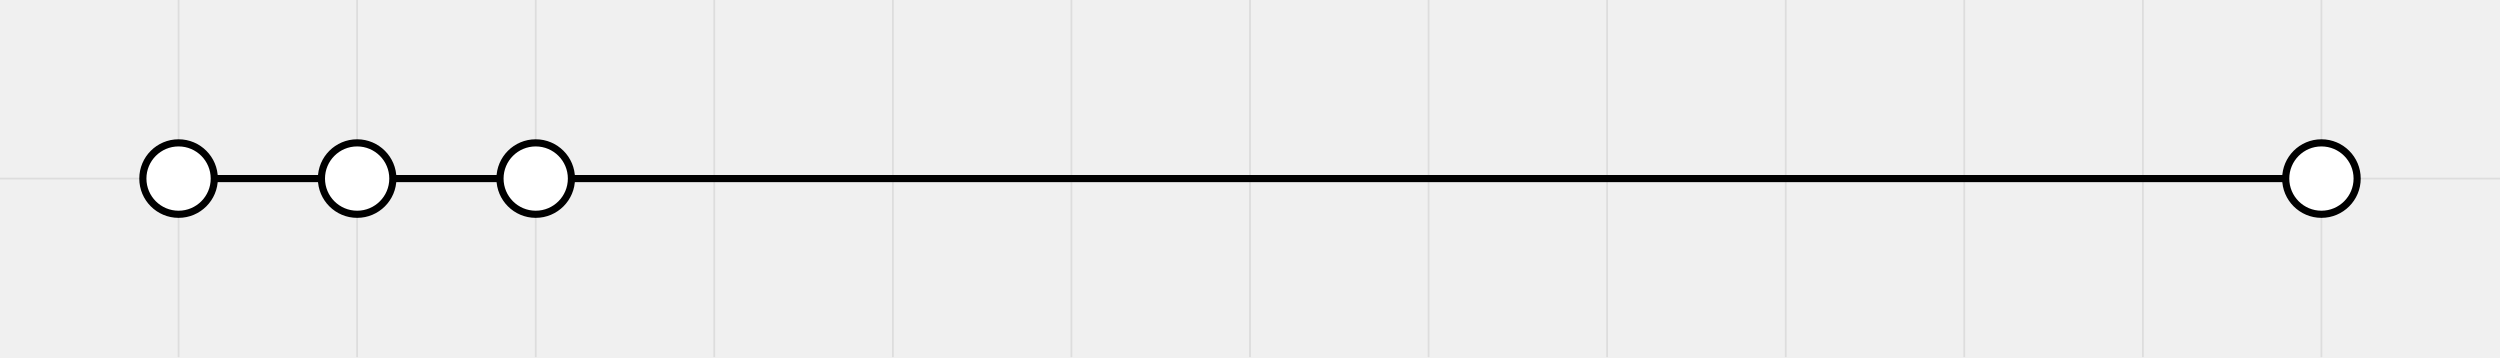
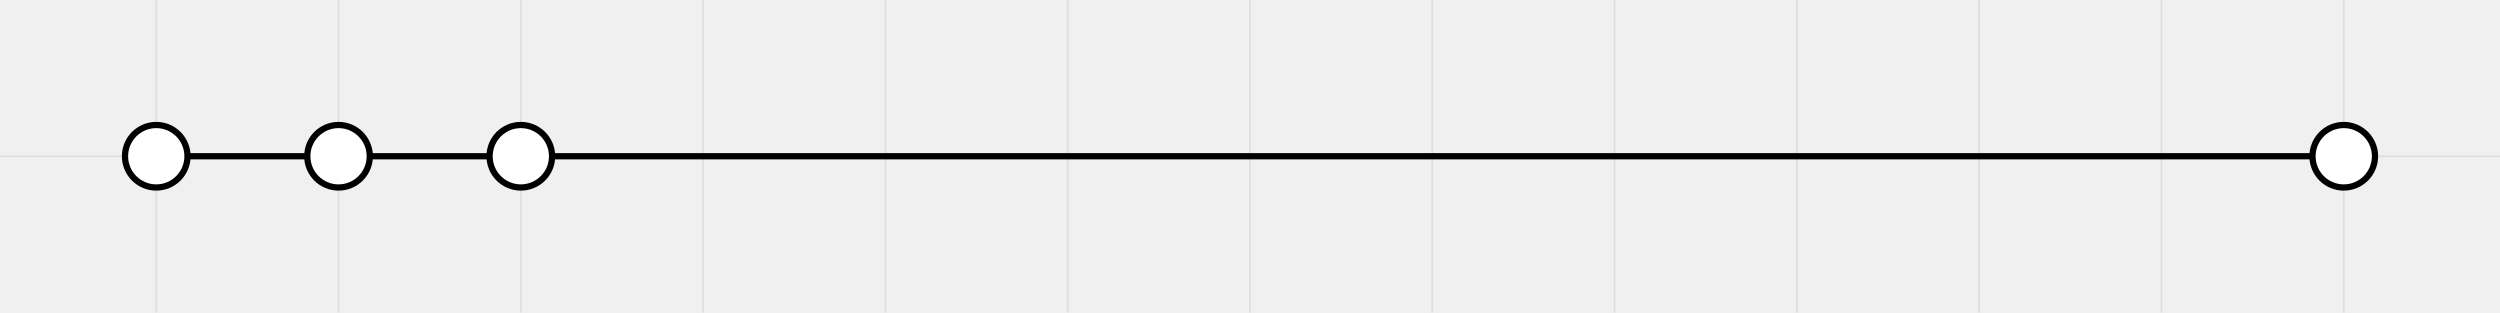
- <svg xmlns="http://www.w3.org/2000/svg" version="1.1" width="700.0" height="100.0" viewBox="-50.0 -50.0 700.0 100.0">
+ <svg xmlns="http://www.w3.org/2000/svg" version="1.1" width="800.0" height="100.0" viewBox="-50.0 -50.0 800.0 100.0">
  <g class="grid">
    <line stroke-width="0.5" x1="0.0" y1="-50.0" x2="0.0" y2="50.0" stroke="#ddd" />
-     <line stroke-width="0.5" x1="50.0" y1="-50.0" x2="50.0" y2="50.0" stroke="#ddd" />
-     <line stroke-width="0.5" x1="100.0" y1="-50.0" x2="100.0" y2="50.0" stroke="#ddd" />
-     <line stroke-width="0.5" x1="150.0" y1="-50.0" x2="150.0" y2="50.0" stroke="#ddd" />
-     <line stroke-width="0.5" x1="200.0" y1="-50.0" x2="200.0" y2="50.0" stroke="#ddd" />
-     <line stroke-width="0.5" x1="250.0" y1="-50.0" x2="250.0" y2="50.0" stroke="#ddd" />
-     <line stroke-width="0.5" x1="300.0" y1="-50.0" x2="300.0" y2="50.0" stroke="#ddd" />
+     <line stroke-width="0.5" x1="58.333" y1="-50.0" x2="58.333" y2="50.0" stroke="#ddd" />
+     <line stroke-width="0.5" x1="116.667" y1="-50.0" x2="116.667" y2="50.0" stroke="#ddd" />
+     <line stroke-width="0.5" x1="175.0" y1="-50.0" x2="175.0" y2="50.0" stroke="#ddd" />
+     <line stroke-width="0.5" x1="233.333" y1="-50.0" x2="233.333" y2="50.0" stroke="#ddd" />
+     <line stroke-width="0.5" x1="291.667" y1="-50.0" x2="291.667" y2="50.0" stroke="#ddd" />
    <line stroke-width="0.5" x1="350.0" y1="-50.0" x2="350.0" y2="50.0" stroke="#ddd" />
-     <line stroke-width="0.5" x1="400.0" y1="-50.0" x2="400.0" y2="50.0" stroke="#ddd" />
-     <line stroke-width="0.5" x1="450.0" y1="-50.0" x2="450.0" y2="50.0" stroke="#ddd" />
-     <line stroke-width="0.5" x1="500.0" y1="-50.0" x2="500.0" y2="50.0" stroke="#ddd" />
-     <line stroke-width="0.5" x1="550.0" y1="-50.0" x2="550.0" y2="50.0" stroke="#ddd" />
-     <line stroke-width="0.5" x1="600.0" y1="-50.0" x2="600.0" y2="50.0" stroke="#ddd" />
-     <line stroke-width="0.5" x1="-50.0" y1="0.0" x2="650.0" y2="0.0" stroke="#ddd" />
+     <line stroke-width="0.5" x1="408.333" y1="-50.0" x2="408.333" y2="50.0" stroke="#ddd" />
+     <line stroke-width="0.5" x1="466.667" y1="-50.0" x2="466.667" y2="50.0" stroke="#ddd" />
+     <line stroke-width="0.5" x1="525.0" y1="-50.0" x2="525.0" y2="50.0" stroke="#ddd" />
+     <line stroke-width="0.5" x1="583.333" y1="-50.0" x2="583.333" y2="50.0" stroke="#ddd" />
+     <line stroke-width="0.5" x1="641.667" y1="-50.0" x2="641.667" y2="50.0" stroke="#ddd" />
+     <line stroke-width="0.5" x1="700.0" y1="-50.0" x2="700.0" y2="50.0" stroke="#ddd" />
+     <line stroke-width="0.5" x1="-50.0" y1="0.0" x2="750.0" y2="0.0" stroke="#ddd" />
  </g>
-   <path stroke-width="2.0" d="M0,0 L50,0" fill="none" stroke="black" />
-   <path stroke-width="2.0" d="M50,0 L100,0" fill="none" stroke="black" />
-   <path stroke-width="2.0" d="M100,0 L600,0" fill="none" stroke="black" />
+   <path stroke-width="2.0" d="M0,0 L58.333,0" fill="none" stroke="black" />
+   <path stroke-width="2.0" d="M58.333,0 L116.667,0" fill="none" stroke="black" />
+   <path stroke-width="2.0" d="M116.667,0 L700,0" fill="none" stroke="black" />
  <ellipse stroke-width="2.0" cx="0.0" cy="0.0" rx="10.0" ry="10.0" fill="#FFFFFF" stroke="black" id="a" />
-   <ellipse stroke-width="2.0" cx="50.0" cy="0.0" rx="10.0" ry="10.0" fill="#FFFFFF" stroke="black" id="b" />
-   <ellipse stroke-width="2.0" cx="100.0" cy="0.0" rx="10.0" ry="10.0" fill="#FFFFFF" stroke="black" id="c" />
-   <ellipse stroke-width="2.0" cx="600.0" cy="0.0" rx="10.0" ry="10.0" fill="#FFFFFF" stroke="black" id="d" />
+   <ellipse stroke-width="2.0" cx="58.333" cy="0.0" rx="10.0" ry="10.0" fill="#FFFFFF" stroke="black" id="b" />
+   <ellipse stroke-width="2.0" cx="116.667" cy="0.0" rx="10.0" ry="10.0" fill="#FFFFFF" stroke="black" id="c" />
+   <ellipse stroke-width="2.0" cx="700.0" cy="0.0" rx="10.0" ry="10.0" fill="#FFFFFF" stroke="black" id="d" />
</svg>
